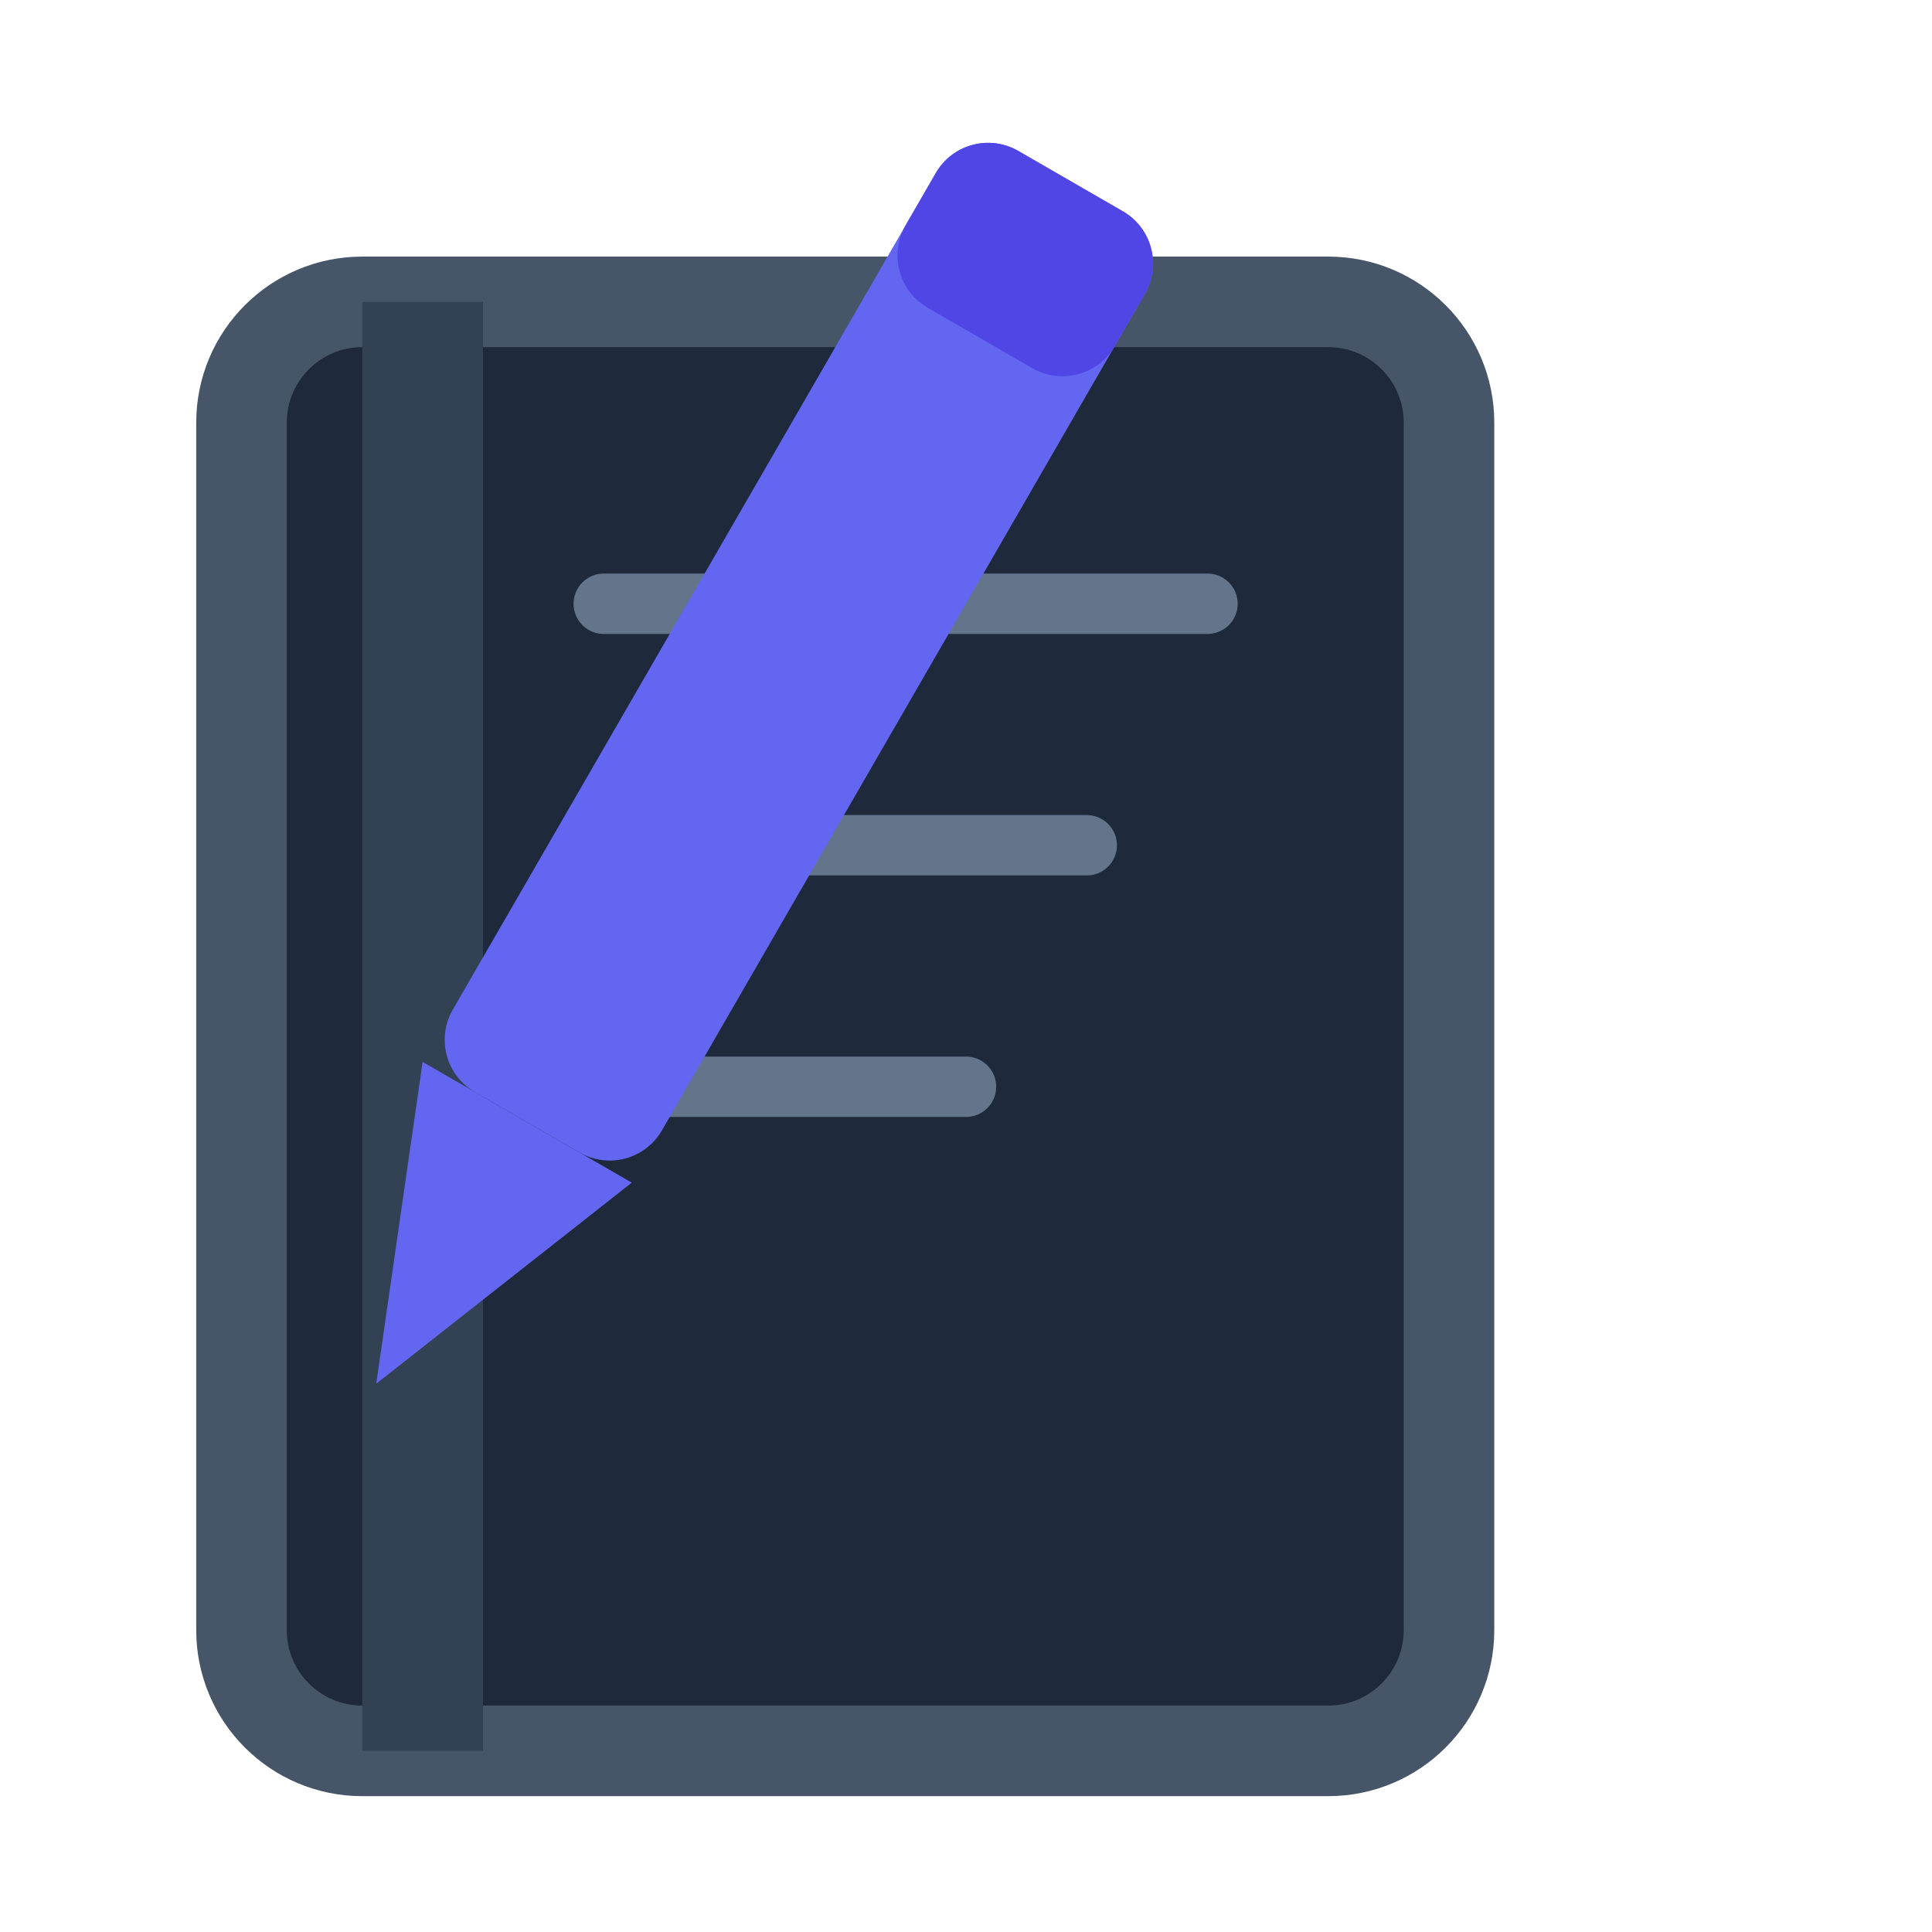
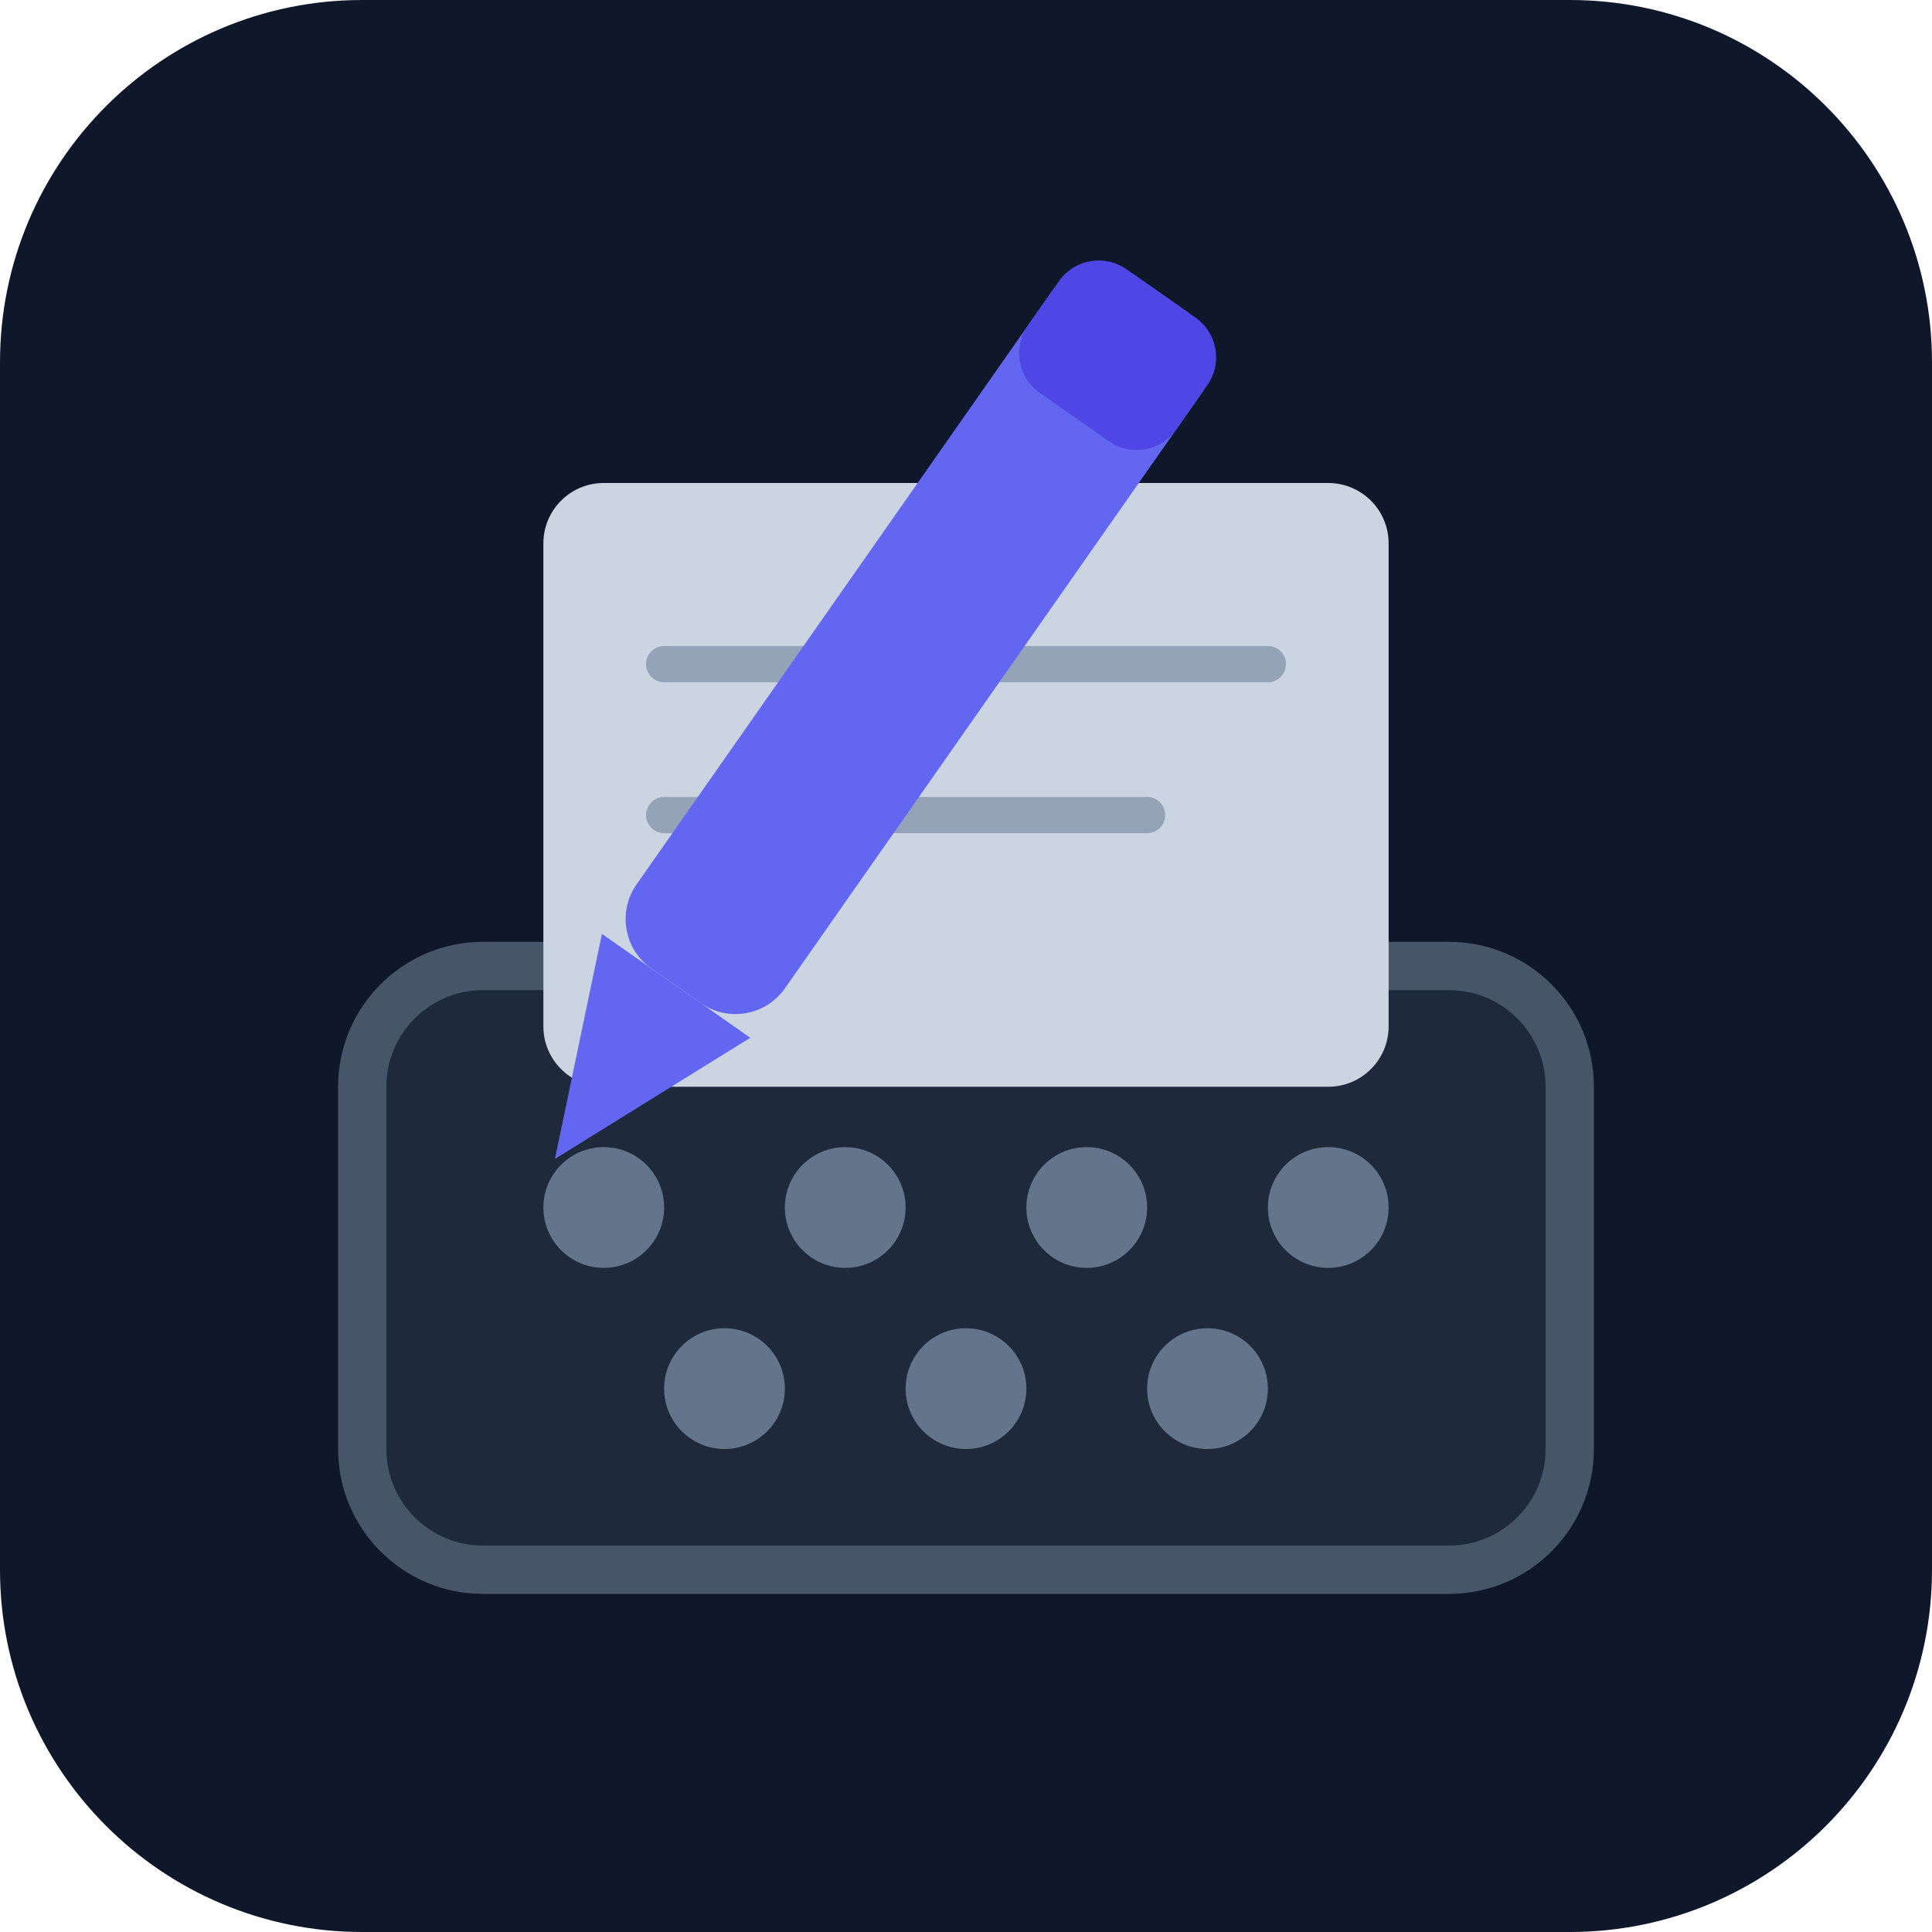
<svg xmlns="http://www.w3.org/2000/svg" viewBox="0 0 32 32" fill="none">
-   <rect x="4" y="5" width="20" height="24" rx="2" fill="#1e293b" stroke="#475569" stroke-width="1.5" />
-   <rect x="6" y="5" width="2" height="24" fill="#334155" />
-   <line x1="10" y1="10" x2="20" y2="10" stroke="#64748b" stroke-width="1" stroke-linecap="round" />
-   <line x1="10" y1="14" x2="18" y2="14" stroke="#64748b" stroke-width="1" stroke-linecap="round" />
-   <line x1="10" y1="18" x2="16" y2="18" stroke="#64748b" stroke-width="1" stroke-linecap="round" />
-   <g transform="translate(16, 2) rotate(30)">
-     <rect x="0" y="0" width="4" height="18" rx="1" fill="#6366f1" />
-     <polygon points="0,18 4,18 2,23" fill="#6366f1" />
-     <rect x="0" y="0" width="4" height="3" rx="1" fill="#4f46e5" />
+   <rect width="32" height="32" rx="6" fill="#0f172a" />
+   <rect x="6" y="16" width="20" height="10" rx="2" fill="#1e293b" stroke="#475569" stroke-width="0.8" />
+   <circle cx="10" cy="20" r="1" fill="#64748b" />
+   <circle cx="14" cy="20" r="1" fill="#64748b" />
+   <circle cx="18" cy="20" r="1" fill="#64748b" />
+   <circle cx="22" cy="20" r="1" fill="#64748b" />
+   <circle cx="12" cy="23" r="1" fill="#64748b" />
+   <circle cx="16" cy="23" r="1" fill="#64748b" />
+   <circle cx="20" cy="23" r="1" fill="#64748b" />
+   <rect x="9" y="8" width="14" height="10" rx="1" fill="#cbd5e1" />
+   <line x1="11" y1="11" x2="21" y2="11" stroke="#94a3b8" stroke-width="0.6" stroke-linecap="round" />
+   <line x1="11" y1="13.5" x2="19" y2="13.5" stroke="#94a3b8" stroke-width="0.6" stroke-linecap="round" />
+   <g transform="translate(18, 4) rotate(35)">
+     <rect x="0" y="0" width="3" height="14" rx="1" fill="#6366f1" />
+     <polygon points="0,14 3,14 1.5,17.5" fill="#6366f1" />
+     <rect x="0" y="0" width="3" height="2.5" rx="0.8" fill="#4f46e5" />
  </g>
</svg>
